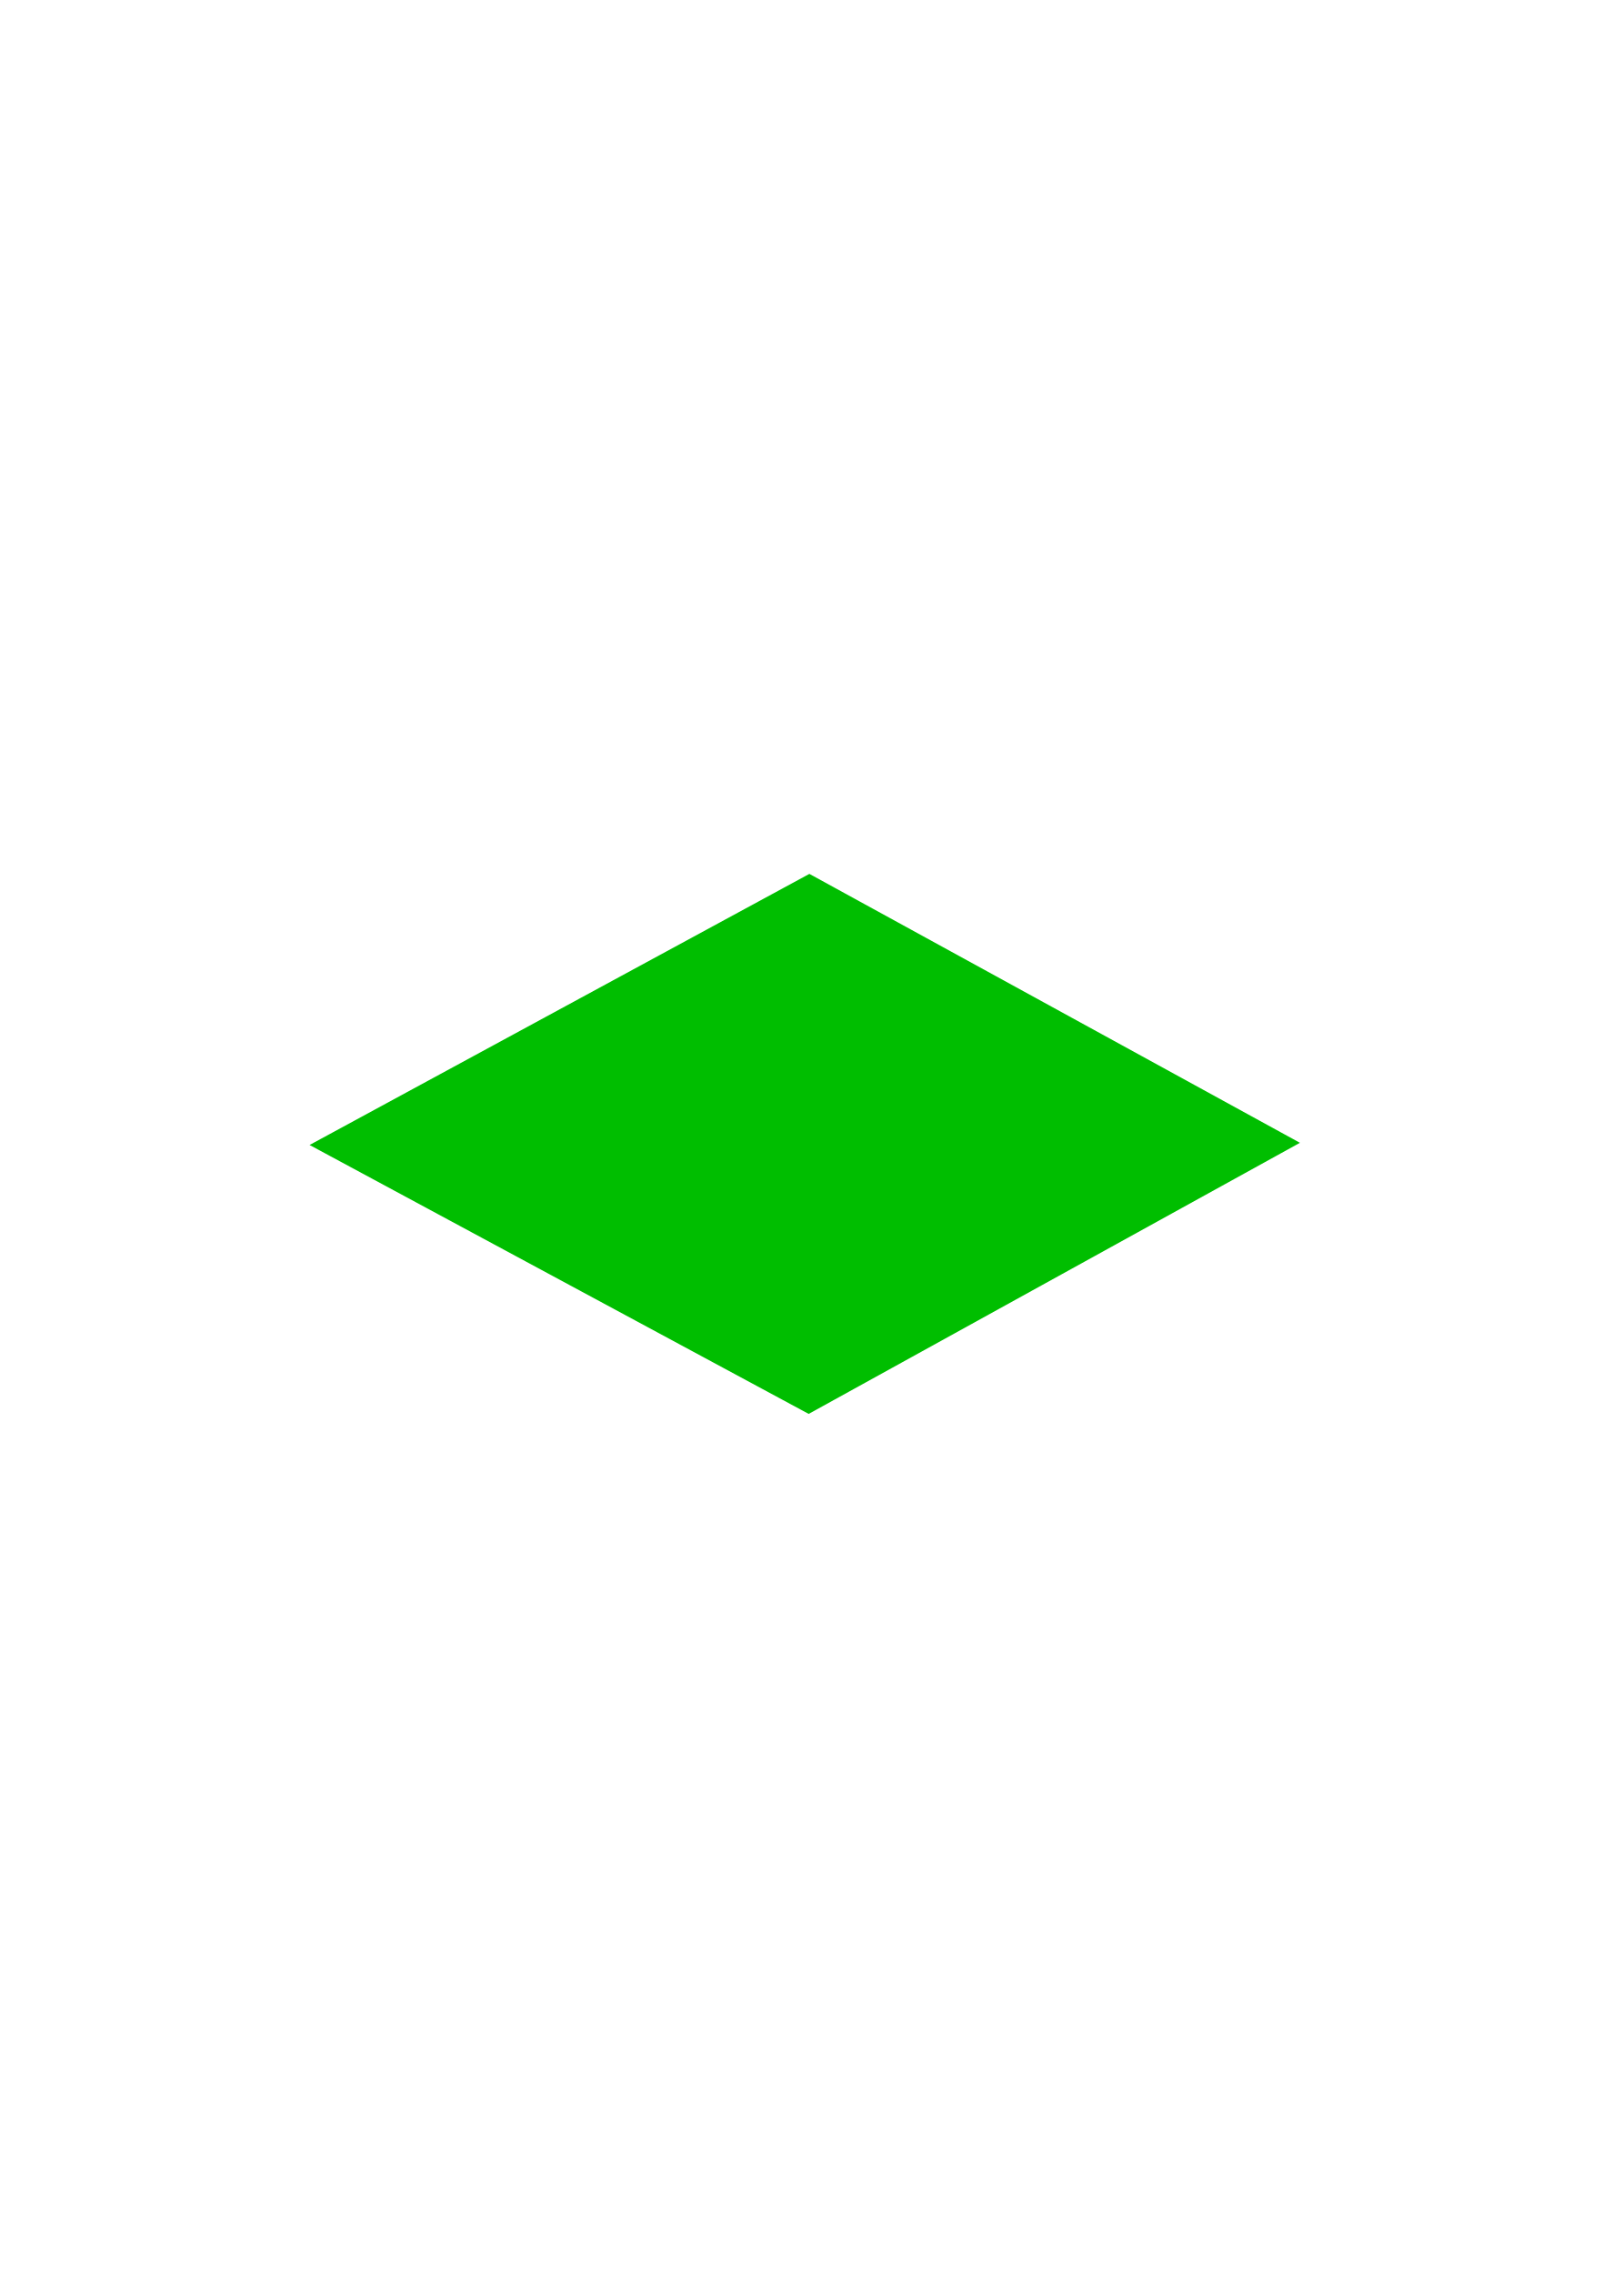
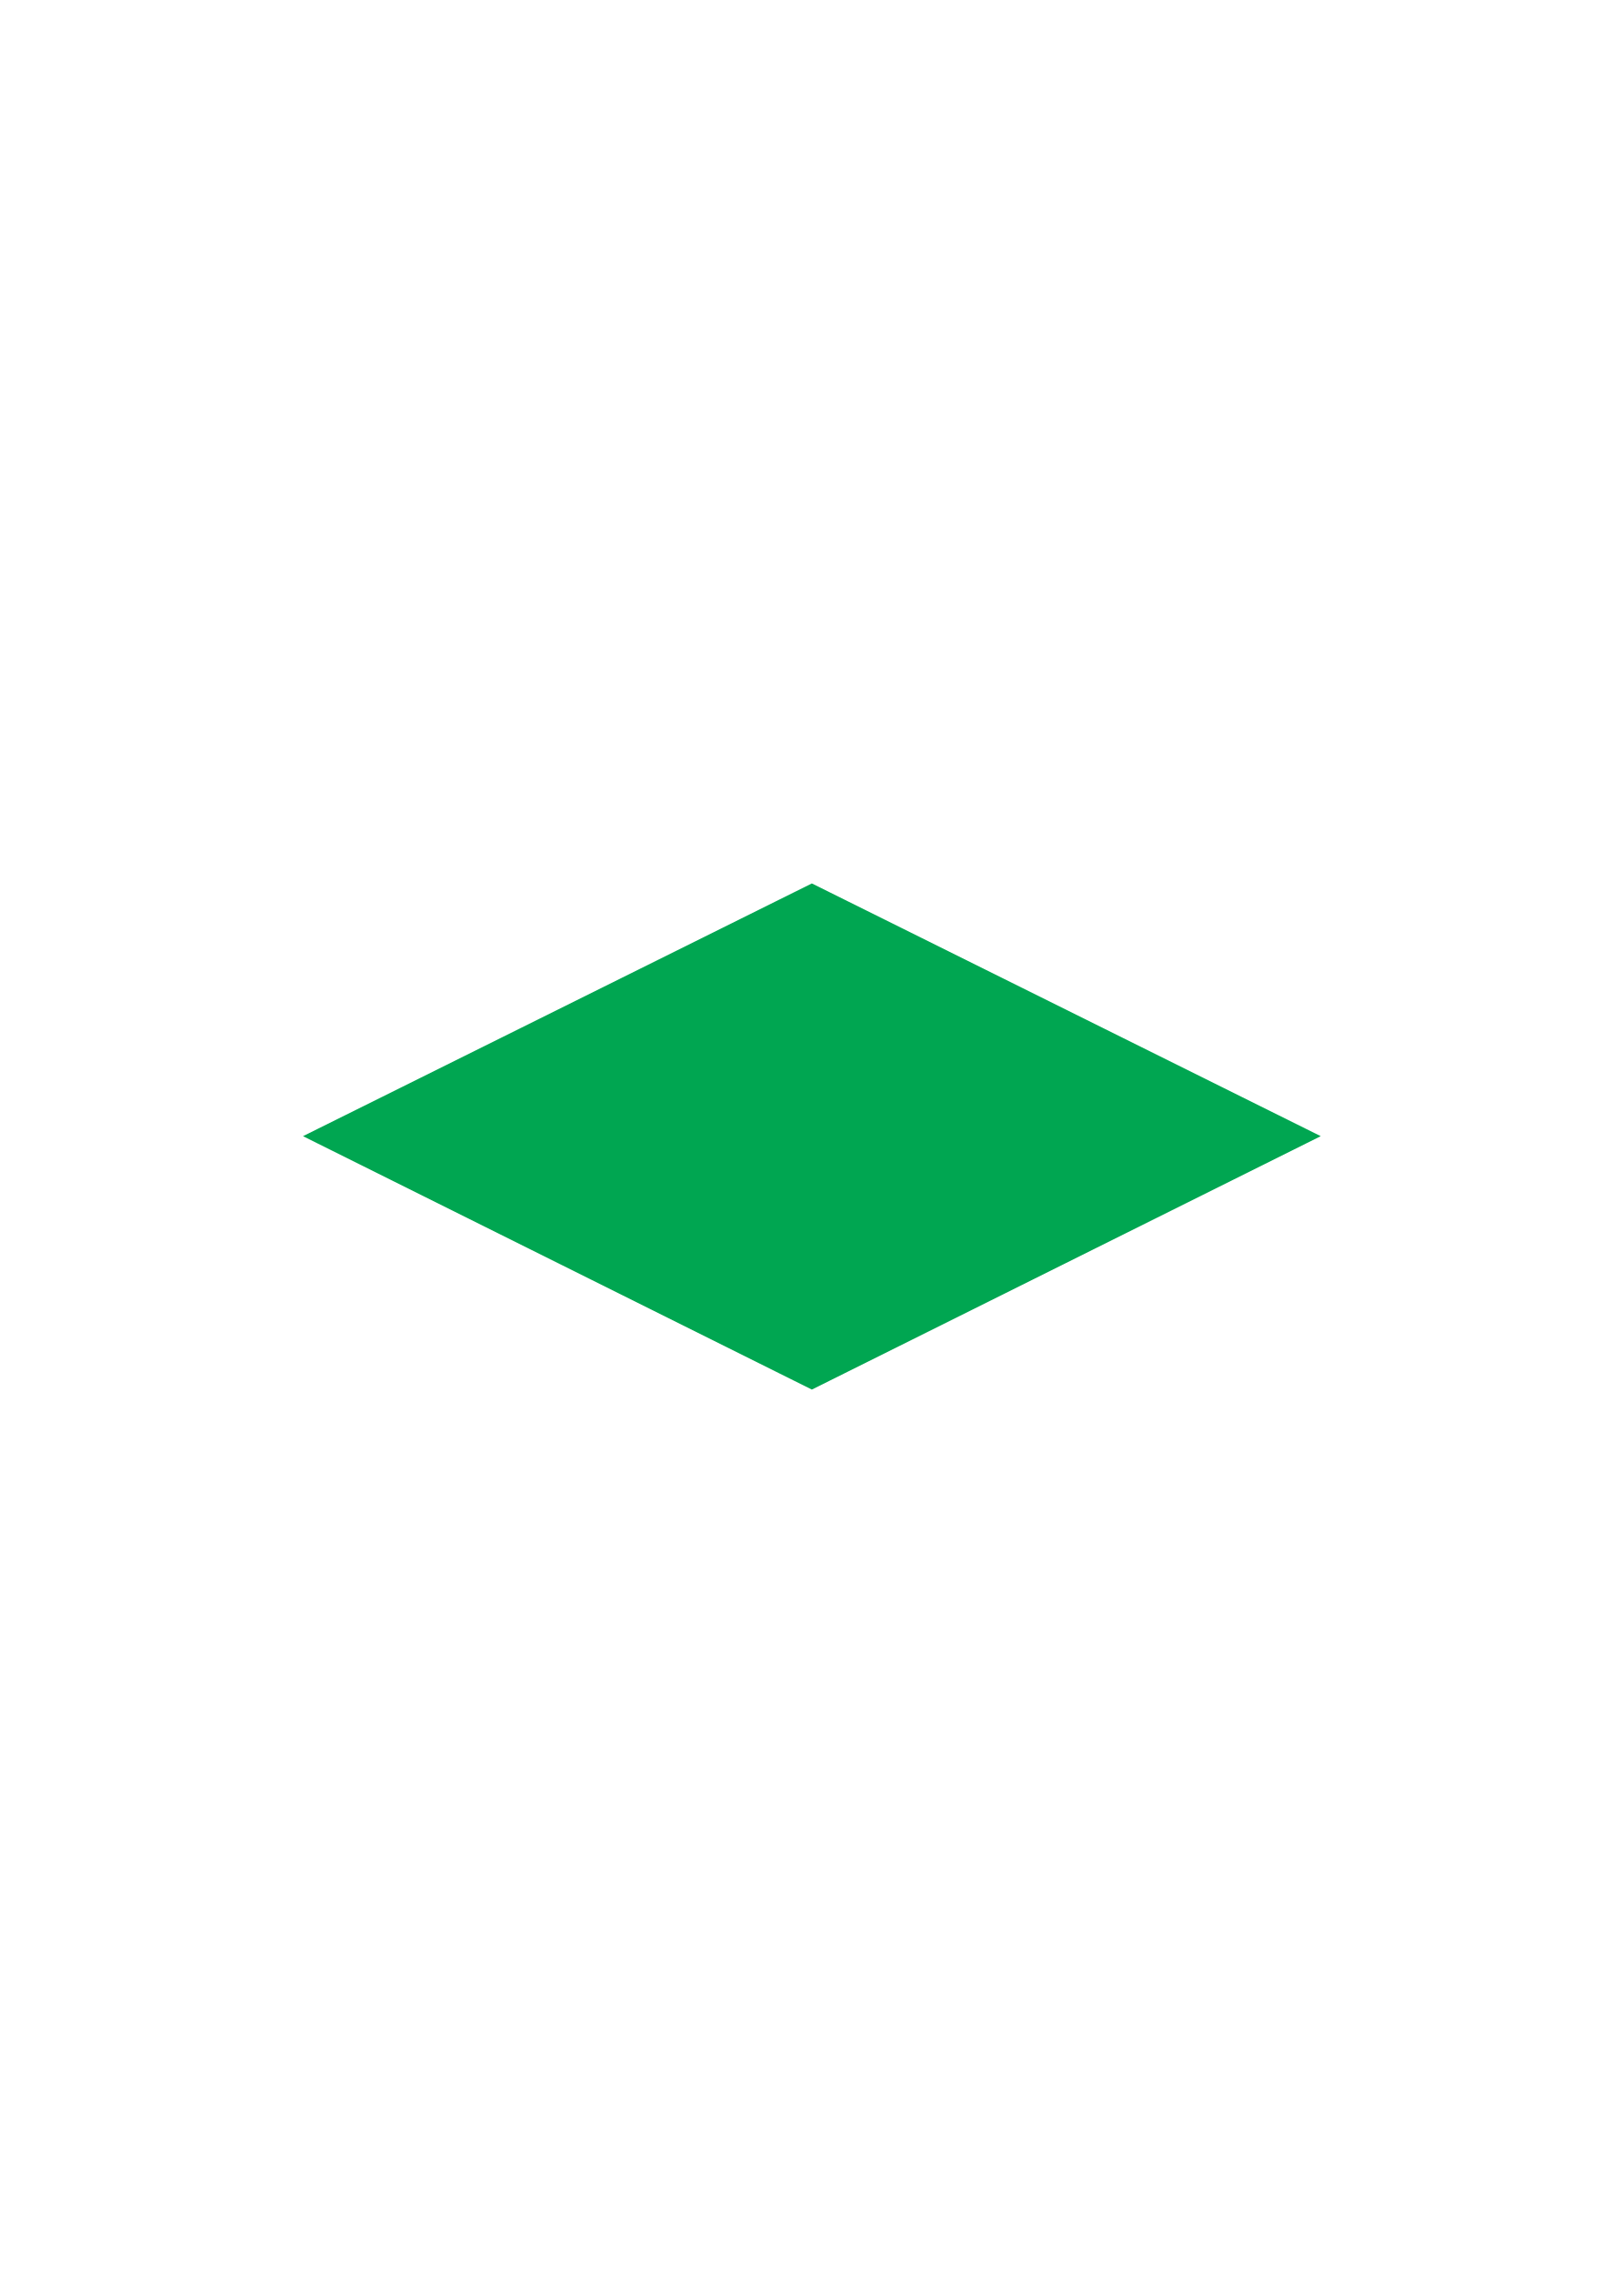
- <svg xmlns="http://www.w3.org/2000/svg" xmlns:ns1="http://www.openswatchbook.org/uri/2009/osb" width="125" height="175" viewBox="0 0 33.073 46.302" version="1.1" id="svg8">
-   <defs id="defs2">
-     <linearGradient id="linearGradient841" ns1:paint="solid">
-       <stop style="stop-color:#a100ff;stop-opacity:1;" offset="0" id="stop839" />
-     </linearGradient>
+ <svg xmlns="http://www.w3.org/2000/svg" id="Layer_1" data-name="Layer 1" viewBox="0 0 50 70">
+   <defs>
+     <style>.cls-1{fill:#00a651;stroke:#00a651;stroke-miterlimit:10;stroke-width:0.49px;}</style>
  </defs>
-   <g id="layer1" transform="translate(0,-250.6979)">
-     <path style="fill:#00be00;fill-opacity:1;stroke:#00be00;stroke-width:0.5;stroke-linecap:butt;stroke-linejoin:miter;stroke-miterlimit:4;stroke-dasharray:none;stroke-opacity:1" d="m 25.959,273.978 -9.474,-5.194 -9.654,5.237 9.639,5.194 z" id="path3123-3" />
-   </g>
+   <polygon class="cls-1" points="40.12 34.99 25 42.52 9.88 34.99 25 27.48 40.12 34.99" />
</svg>
